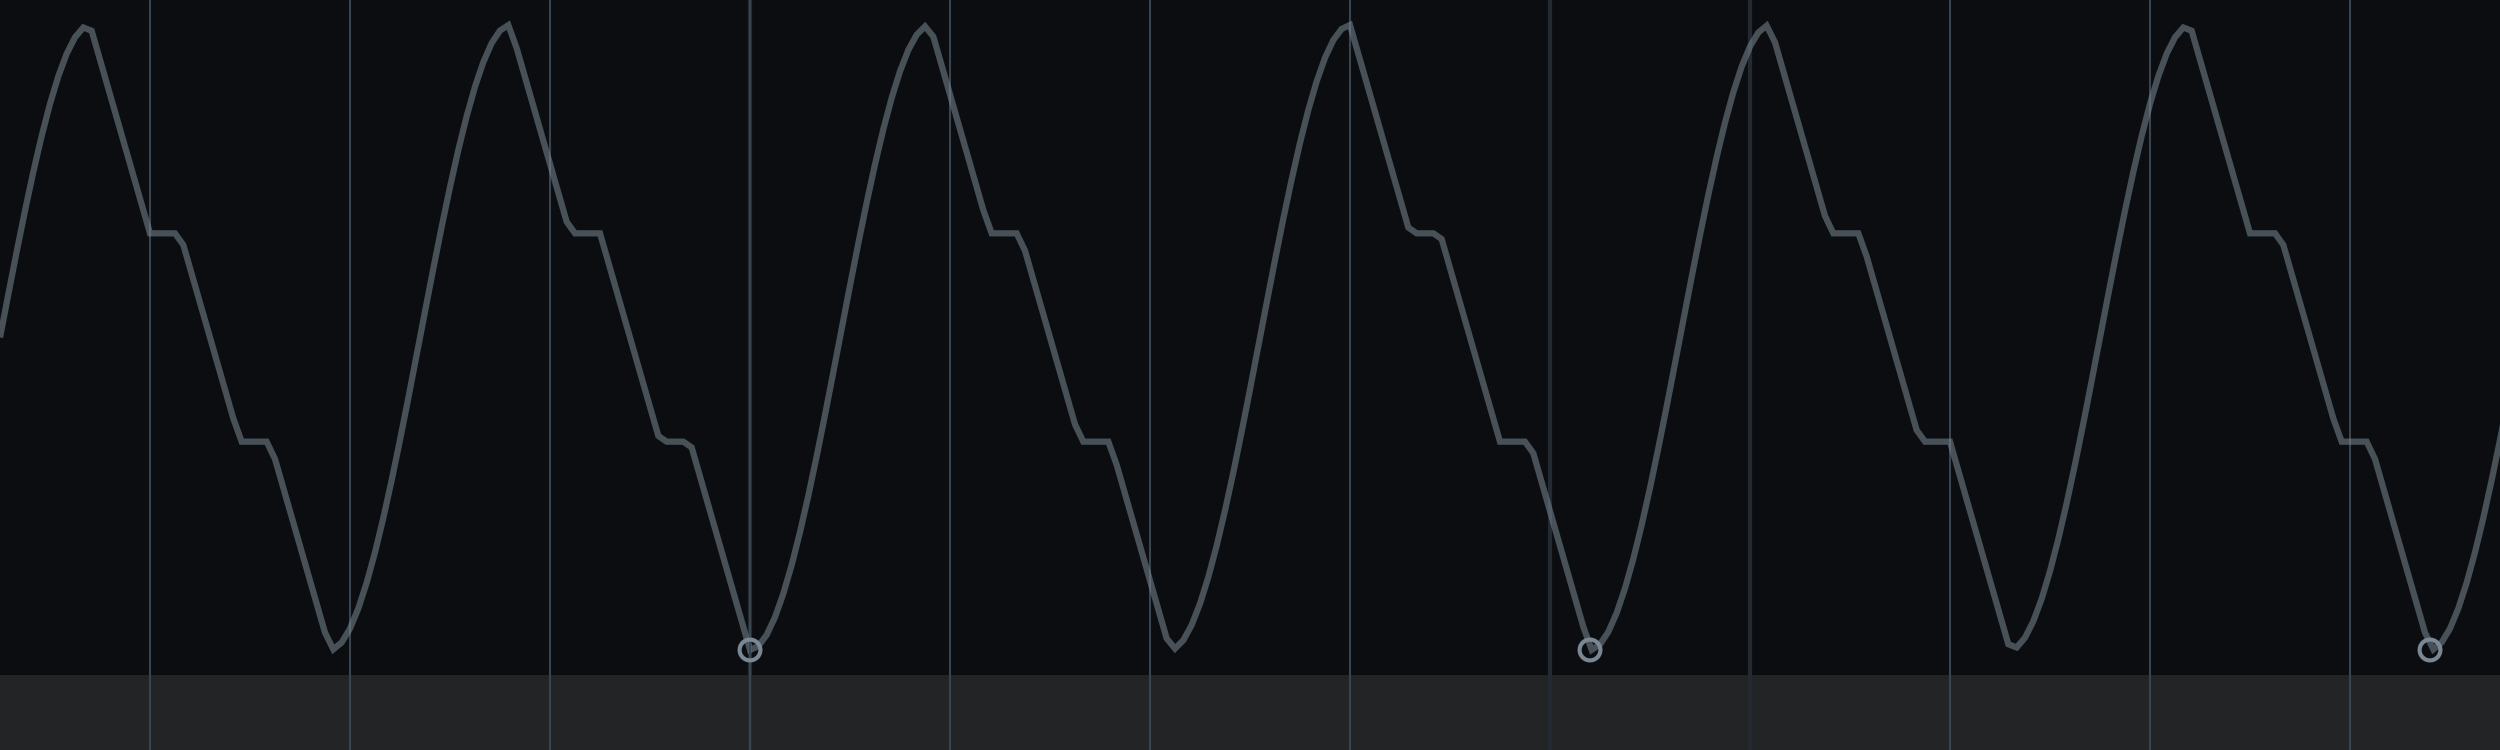
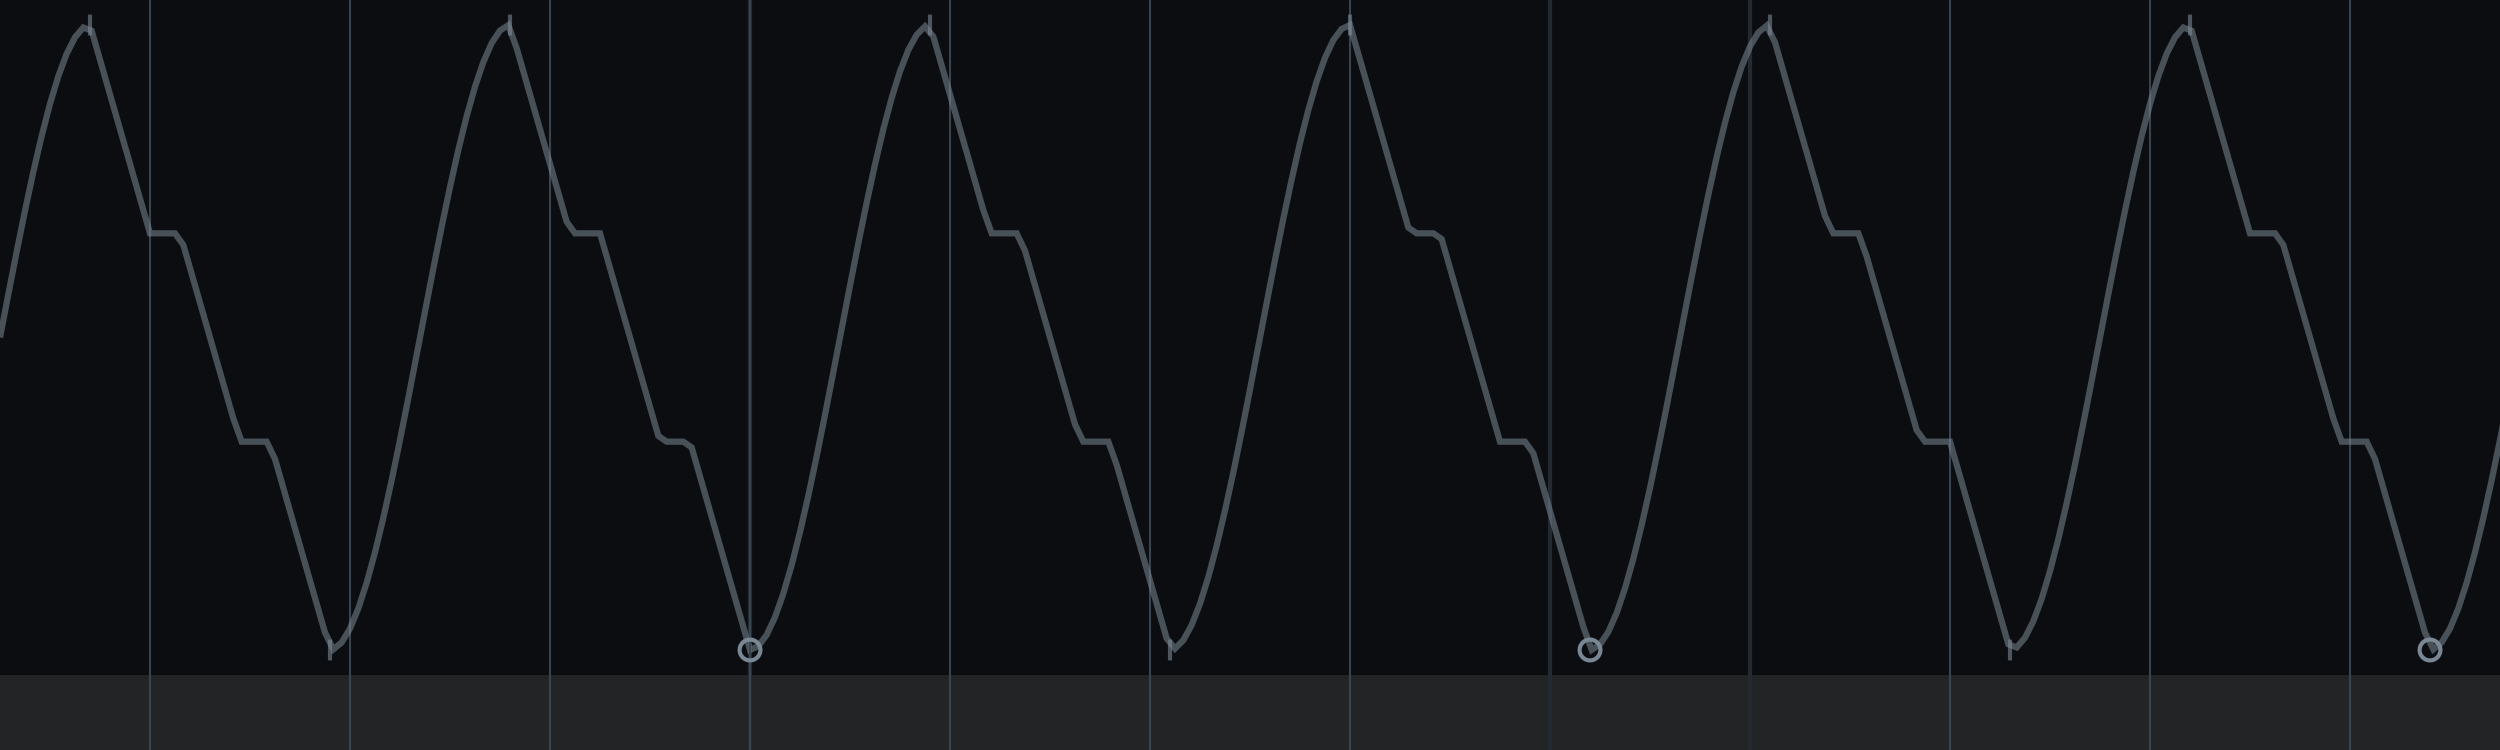
<svg xmlns="http://www.w3.org/2000/svg" width="1200" height="360" viewBox="0 0 1200 360">
  <rect width="1200" height="360" fill="#0B0D10" />
  <rect class="lane-open" x="0" y="324" width="1200" height="36" fill="#F2F5F7" fill-opacity="0.1" />
  <line class="grid-beat" x1="72" y1="0" x2="72" y2="360" stroke="#3A444F" stroke-width="1" />
  <line class="grid-beat" x1="168" y1="0" x2="168" y2="360" stroke="#3A444F" stroke-width="1" />
  <line class="grid-beat" x1="264" y1="0" x2="264" y2="360" stroke="#3A444F" stroke-width="1" />
  <line class="grid-beat" x1="456" y1="0" x2="456" y2="360" stroke="#3A444F" stroke-width="1" />
  <line class="grid-beat" x1="552" y1="0" x2="552" y2="360" stroke="#3A444F" stroke-width="1" />
  <line class="grid-beat" x1="648" y1="0" x2="648" y2="360" stroke="#3A444F" stroke-width="1" />
  <line class="grid-beat" x1="936" y1="0" x2="936" y2="360" stroke="#3A444F" stroke-width="1" />
  <line class="grid-beat" x1="1032" y1="0" x2="1032" y2="360" stroke="#3A444F" stroke-width="1" />
  <line class="grid-beat" x1="1128" y1="0" x2="1128" y2="360" stroke="#3A444F" stroke-width="1" />
  <line class="grid-bar" x1="360" y1="0" x2="360" y2="360" stroke="#232A32" stroke-width="2" />
  <line class="grid-bar" x1="744" y1="0" x2="744" y2="360" stroke="#232A32" stroke-width="2" />
  <line class="grid-bar" x1="840" y1="0" x2="840" y2="360" stroke="#232A32" stroke-width="2" />
  <polyline class="ghost" points="0,162 4,141.226 8,120.81 12,101.108 16,82.477 20,65.275 24,49.86 28,36.588 32,25.817 36,17.903 40,13.204 44,14.778 48,28.667 52,42.556 56,56.444 60,70.333 64,84.222 68,98.111 72,112 76,112 80,112 84,112 88,117.556 92,131.444 96,145.333 100,159.222 104,173.111 108,187 112,200.889 116,212 120,212 124,212 128,212 132,220.333 136,234.222 140,248.111 144,262 148,275.889 152,289.778 156,303.667 160,311.695 164,308.382 168,301.712 172,292.041 176,279.726 180,265.125 184,248.595 188,230.493 192,211.177 196,191.003 200,170.329 204,149.513 208,128.911 212,108.88 216,89.778 220,71.962 224,55.789 228,41.617 232,29.802 236,20.703 240,14.675 244,12.077 248,23.111 252,37 256,50.889 260,64.778 264,78.667 268,92.556 272,106.444 276,112 280,112 284,112 288,112 292,125.889 296,139.778 300,153.667 304,167.556 308,181.444 312,195.333 316,209.222 320,212 324,212 328,212 332,214.778 336,228.667 340,242.556 344,256.444 348,270.333 352,284.222 356,298.111 360,312 364,310.13 368,304.76 372,296.246 376,284.946 380,271.217 384,255.416 388,237.9 392,219.026 396,199.153 400,178.636 404,157.834 408,137.103 412,116.801 416,97.284 420,78.911 424,62.038 428,47.023 432,34.222 436,23.994 440,16.694 444,12.682 448,17.556 452,31.444 456,45.333 460,59.222 464,73.111 468,87 472,100.889 476,112 480,112 484,112 488,112 492,120.333 496,134.222 500,148.111 504,162 508,175.889 512,189.778 516,203.667 520,212 524,212 528,212 532,212 536,223.111 540,237 544,250.889 548,264.778 552,278.667 556,292.556 560,306.444 564,311.318 568,307.306 572,300.006 576,289.778 580,276.977 584,261.962 588,245.089 592,226.716 596,207.199 600,186.897 604,166.166 608,145.364 612,124.847 616,104.974 620,86.1 624,68.584 628,52.783 632,39.054 636,27.754 640,19.24 644,13.87 648,12 652,25.889 656,39.778 660,53.667 664,67.556 668,81.444 672,95.333 676,109.222 680,112 684,112 688,112 692,114.778 696,128.667 700,142.556 704,156.444 708,170.333 712,184.222 716,198.111 720,212 724,212 728,212 732,212 736,217.556 740,231.444 744,245.333 748,259.222 752,273.111 756,287 760,300.889 764,311.923 768,309.325 772,303.298 776,294.198 780,282.383 784,268.211 788,252.038 792,234.222 796,215.12 800,195.089 804,174.487 808,153.671 812,132.997 816,112.823 820,93.507 824,75.405 828,58.875 832,44.274 836,31.959 840,22.288 844,15.617 848,12.305 852,20.333 856,34.222 860,48.111 864,62 868,75.889 872,89.778 876,103.667 880,112 884,112 888,112 892,112 896,123.111 900,137 904,150.889 908,164.778 912,178.667 916,192.556 920,206.444 924,212 928,212 932,212 936,212 940,225.889 944,239.778 948,253.667 952,267.556 956,281.444 960,295.333 964,309.222 968,310.796 972,306.097 976,298.183 980,287.412 984,274.14 988,258.724 992,241.523 996,222.893 1000,203.19 1004,182.774 1008,162 1012,141.226 1016,120.81 1020,101.108 1024,82.477 1028,65.275 1032,49.86 1036,36.588 1040,25.817 1044,17.903 1048,13.204 1052,14.778 1056,28.667 1060,42.556 1064,56.444 1068,70.333 1072,84.222 1076,98.111 1080,112 1084,112 1088,112 1092,112 1096,117.556 1100,131.444 1104,145.333 1108,159.222 1112,173.111 1116,187 1120,200.889 1124,212 1128,212 1132,212 1136,212 1140,220.333 1144,234.222 1148,248.111 1152,262 1156,275.889 1160,289.778 1164,303.667 1168,311.695 1172,308.382 1176,301.712 1180,292.041 1184,279.726 1188,265.125 1192,248.595 1196,230.493 1200,211.177 1204,191.003" fill="none" stroke="#7A8794" stroke-opacity="0.55" stroke-width="3" />
  <line class="playhead" x1="360" y1="0" x2="360" y2="360" stroke="#3A444F" stroke-width="1" />
  <circle class="open" cx="360" cy="312" r="5" fill="none" stroke="#7A8794" stroke-width="2" />
  <circle class="open" cx="763.2" cy="312" r="5" fill="none" stroke="#7A8794" stroke-width="2" />
  <circle class="open" cx="1166.4" cy="312" r="5" fill="none" stroke="#7A8794" stroke-width="2" />
+   <line class="phantom" x1="43.2" y1="7" x2="43.2" y2="17" stroke="#7A8794" stroke-opacity="0.6" stroke-width="2" />
+   <line class="phantom" x1="158.4" y1="307" x2="158.4" y2="317" stroke="#7A8794" stroke-opacity="0.6" stroke-width="2" />
+   <line class="phantom" x1="244.8" y1="7" x2="244.8" y2="17" stroke="#7A8794" stroke-opacity="0.6" stroke-width="2" />
+   <line class="phantom" x1="446.4" y1="7" x2="446.4" y2="17" stroke="#7A8794" stroke-opacity="0.6" stroke-width="2" />
+   <line class="phantom" x1="561.6" y1="307" x2="561.6" y2="317" stroke="#7A8794" stroke-opacity="0.6" stroke-width="2" />
+   <line class="phantom" x1="648" y1="7" x2="648" y2="17" stroke="#7A8794" stroke-opacity="0.6" stroke-width="2" />
+   <line class="phantom" x1="849.6" y1="7" x2="849.6" y2="17" stroke="#7A8794" stroke-opacity="0.6" stroke-width="2" />
+   <line class="phantom" x1="964.8" y1="307" x2="964.8" y2="317" stroke="#7A8794" stroke-opacity="0.6" stroke-width="2" />
+   <line class="phantom" x1="1051.2" y1="7" x2="1051.2" y2="17" stroke="#7A8794" stroke-opacity="0.6" stroke-width="2" />
</svg>
